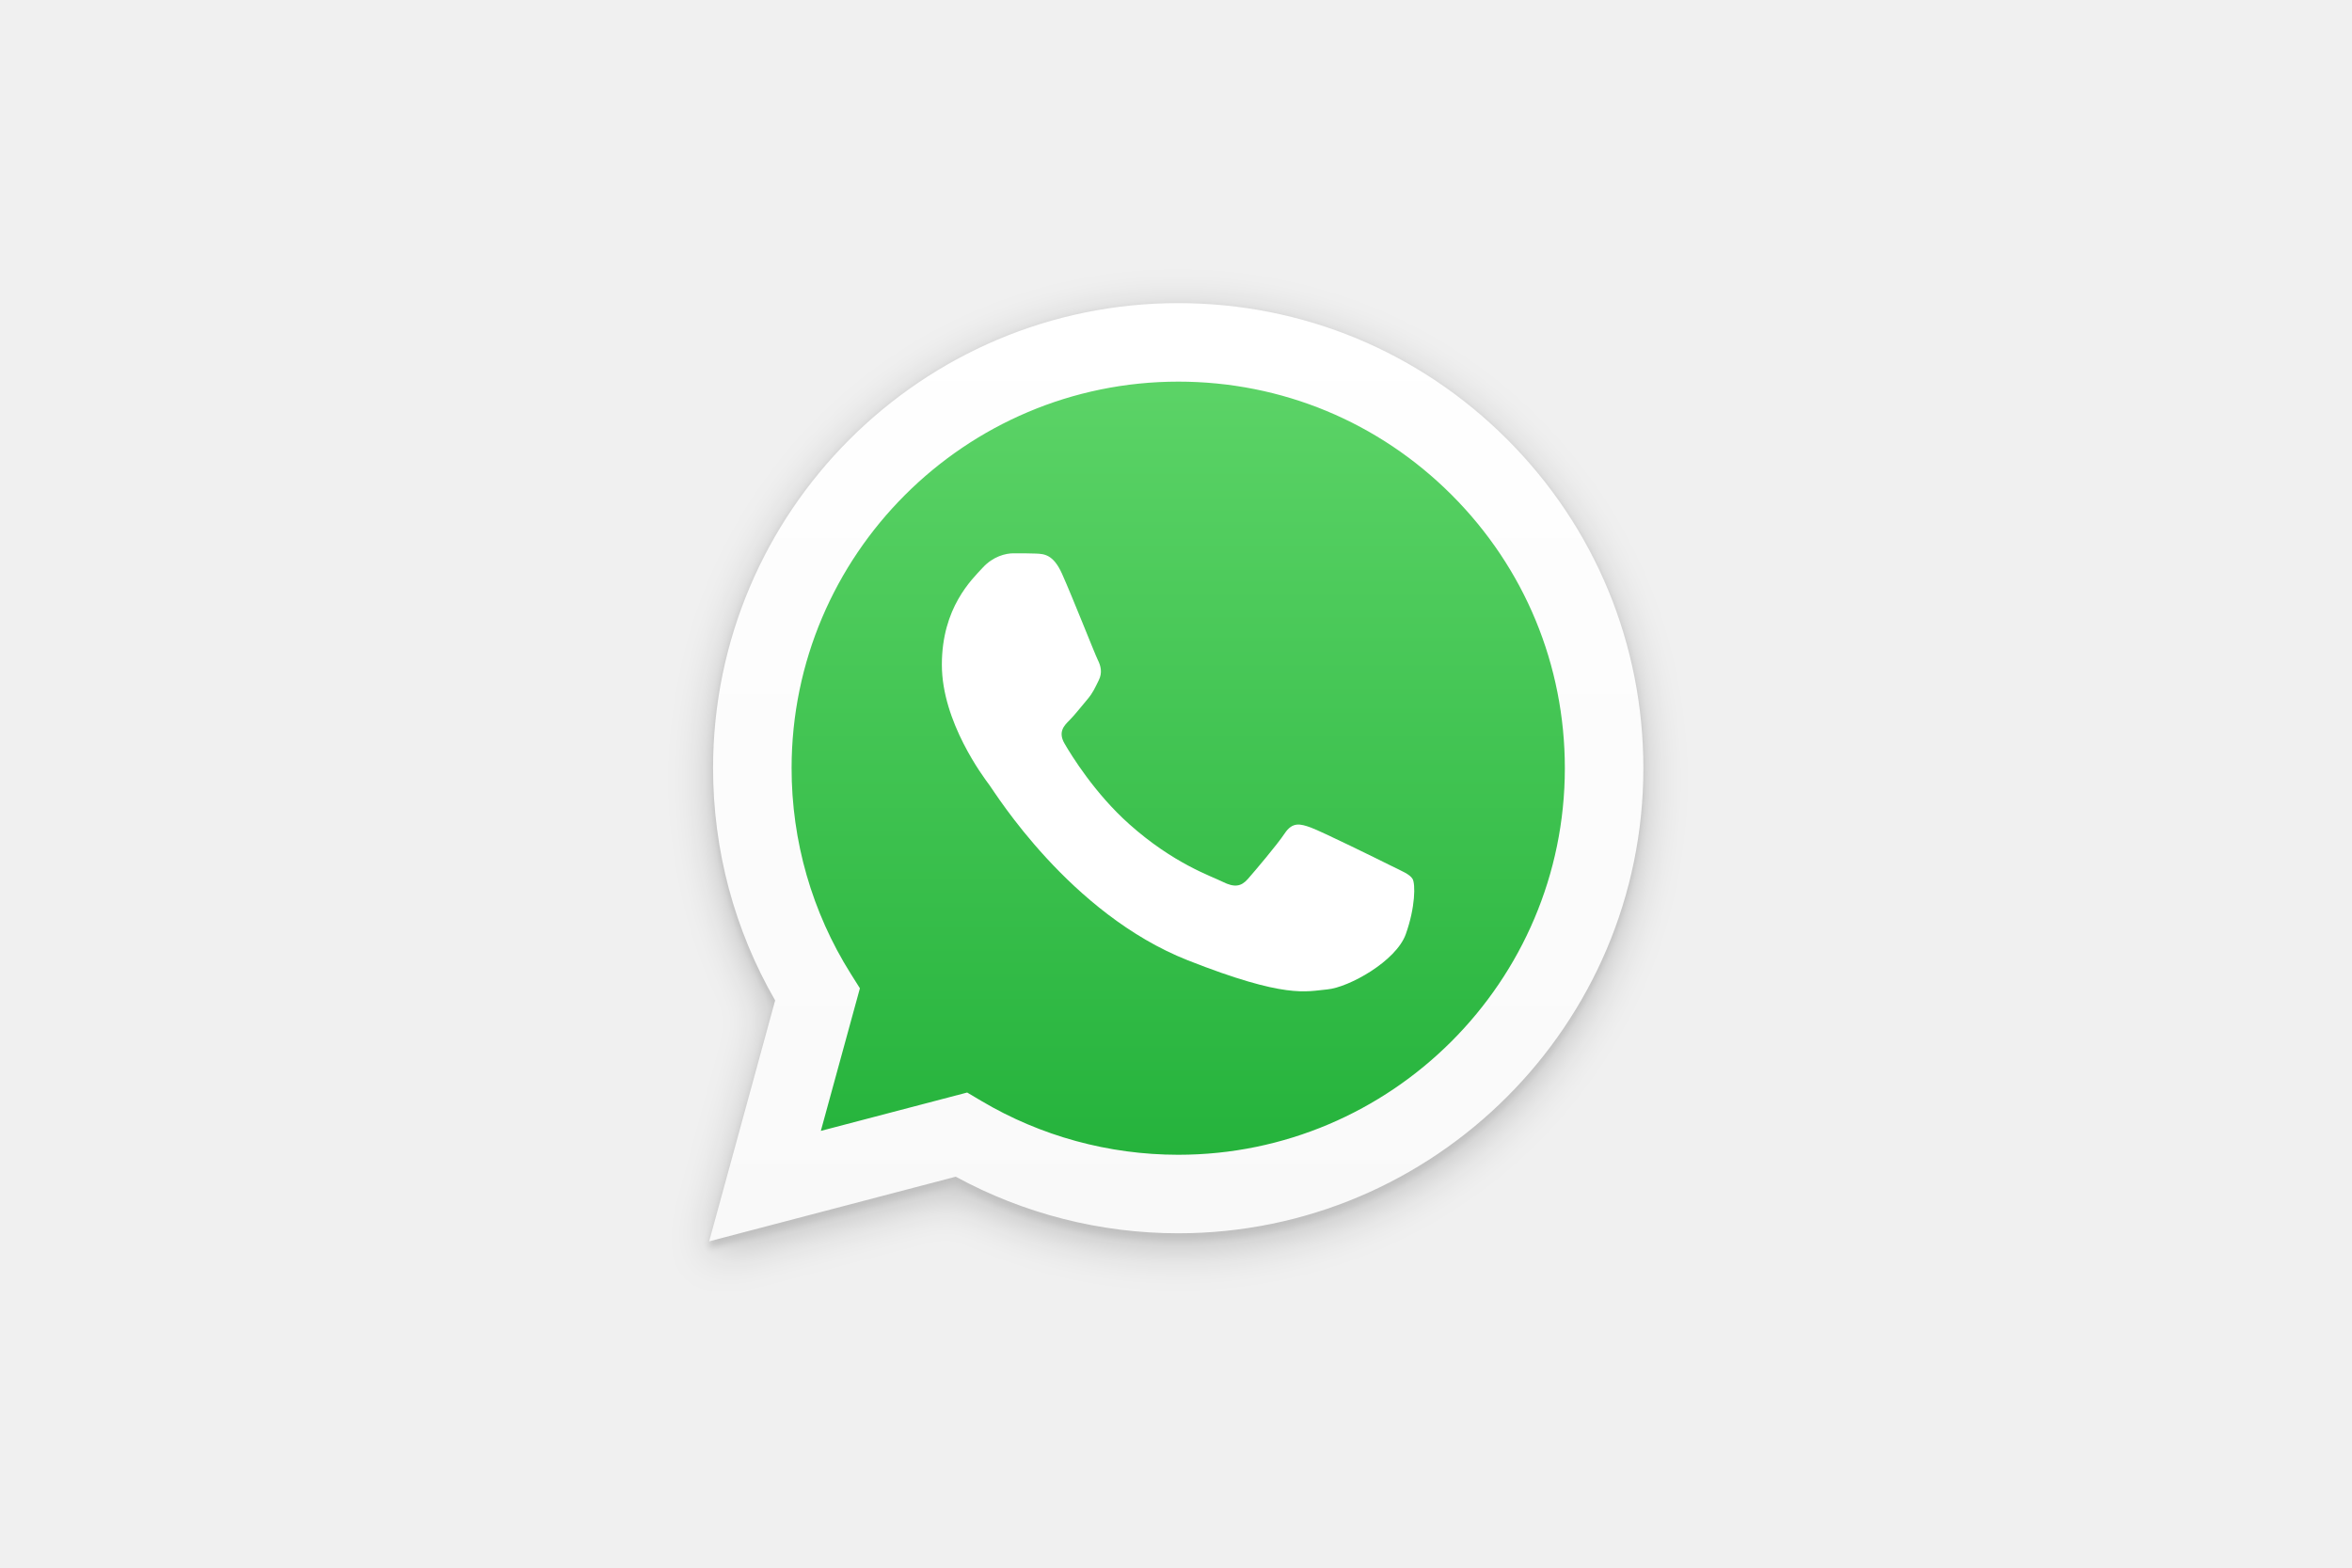
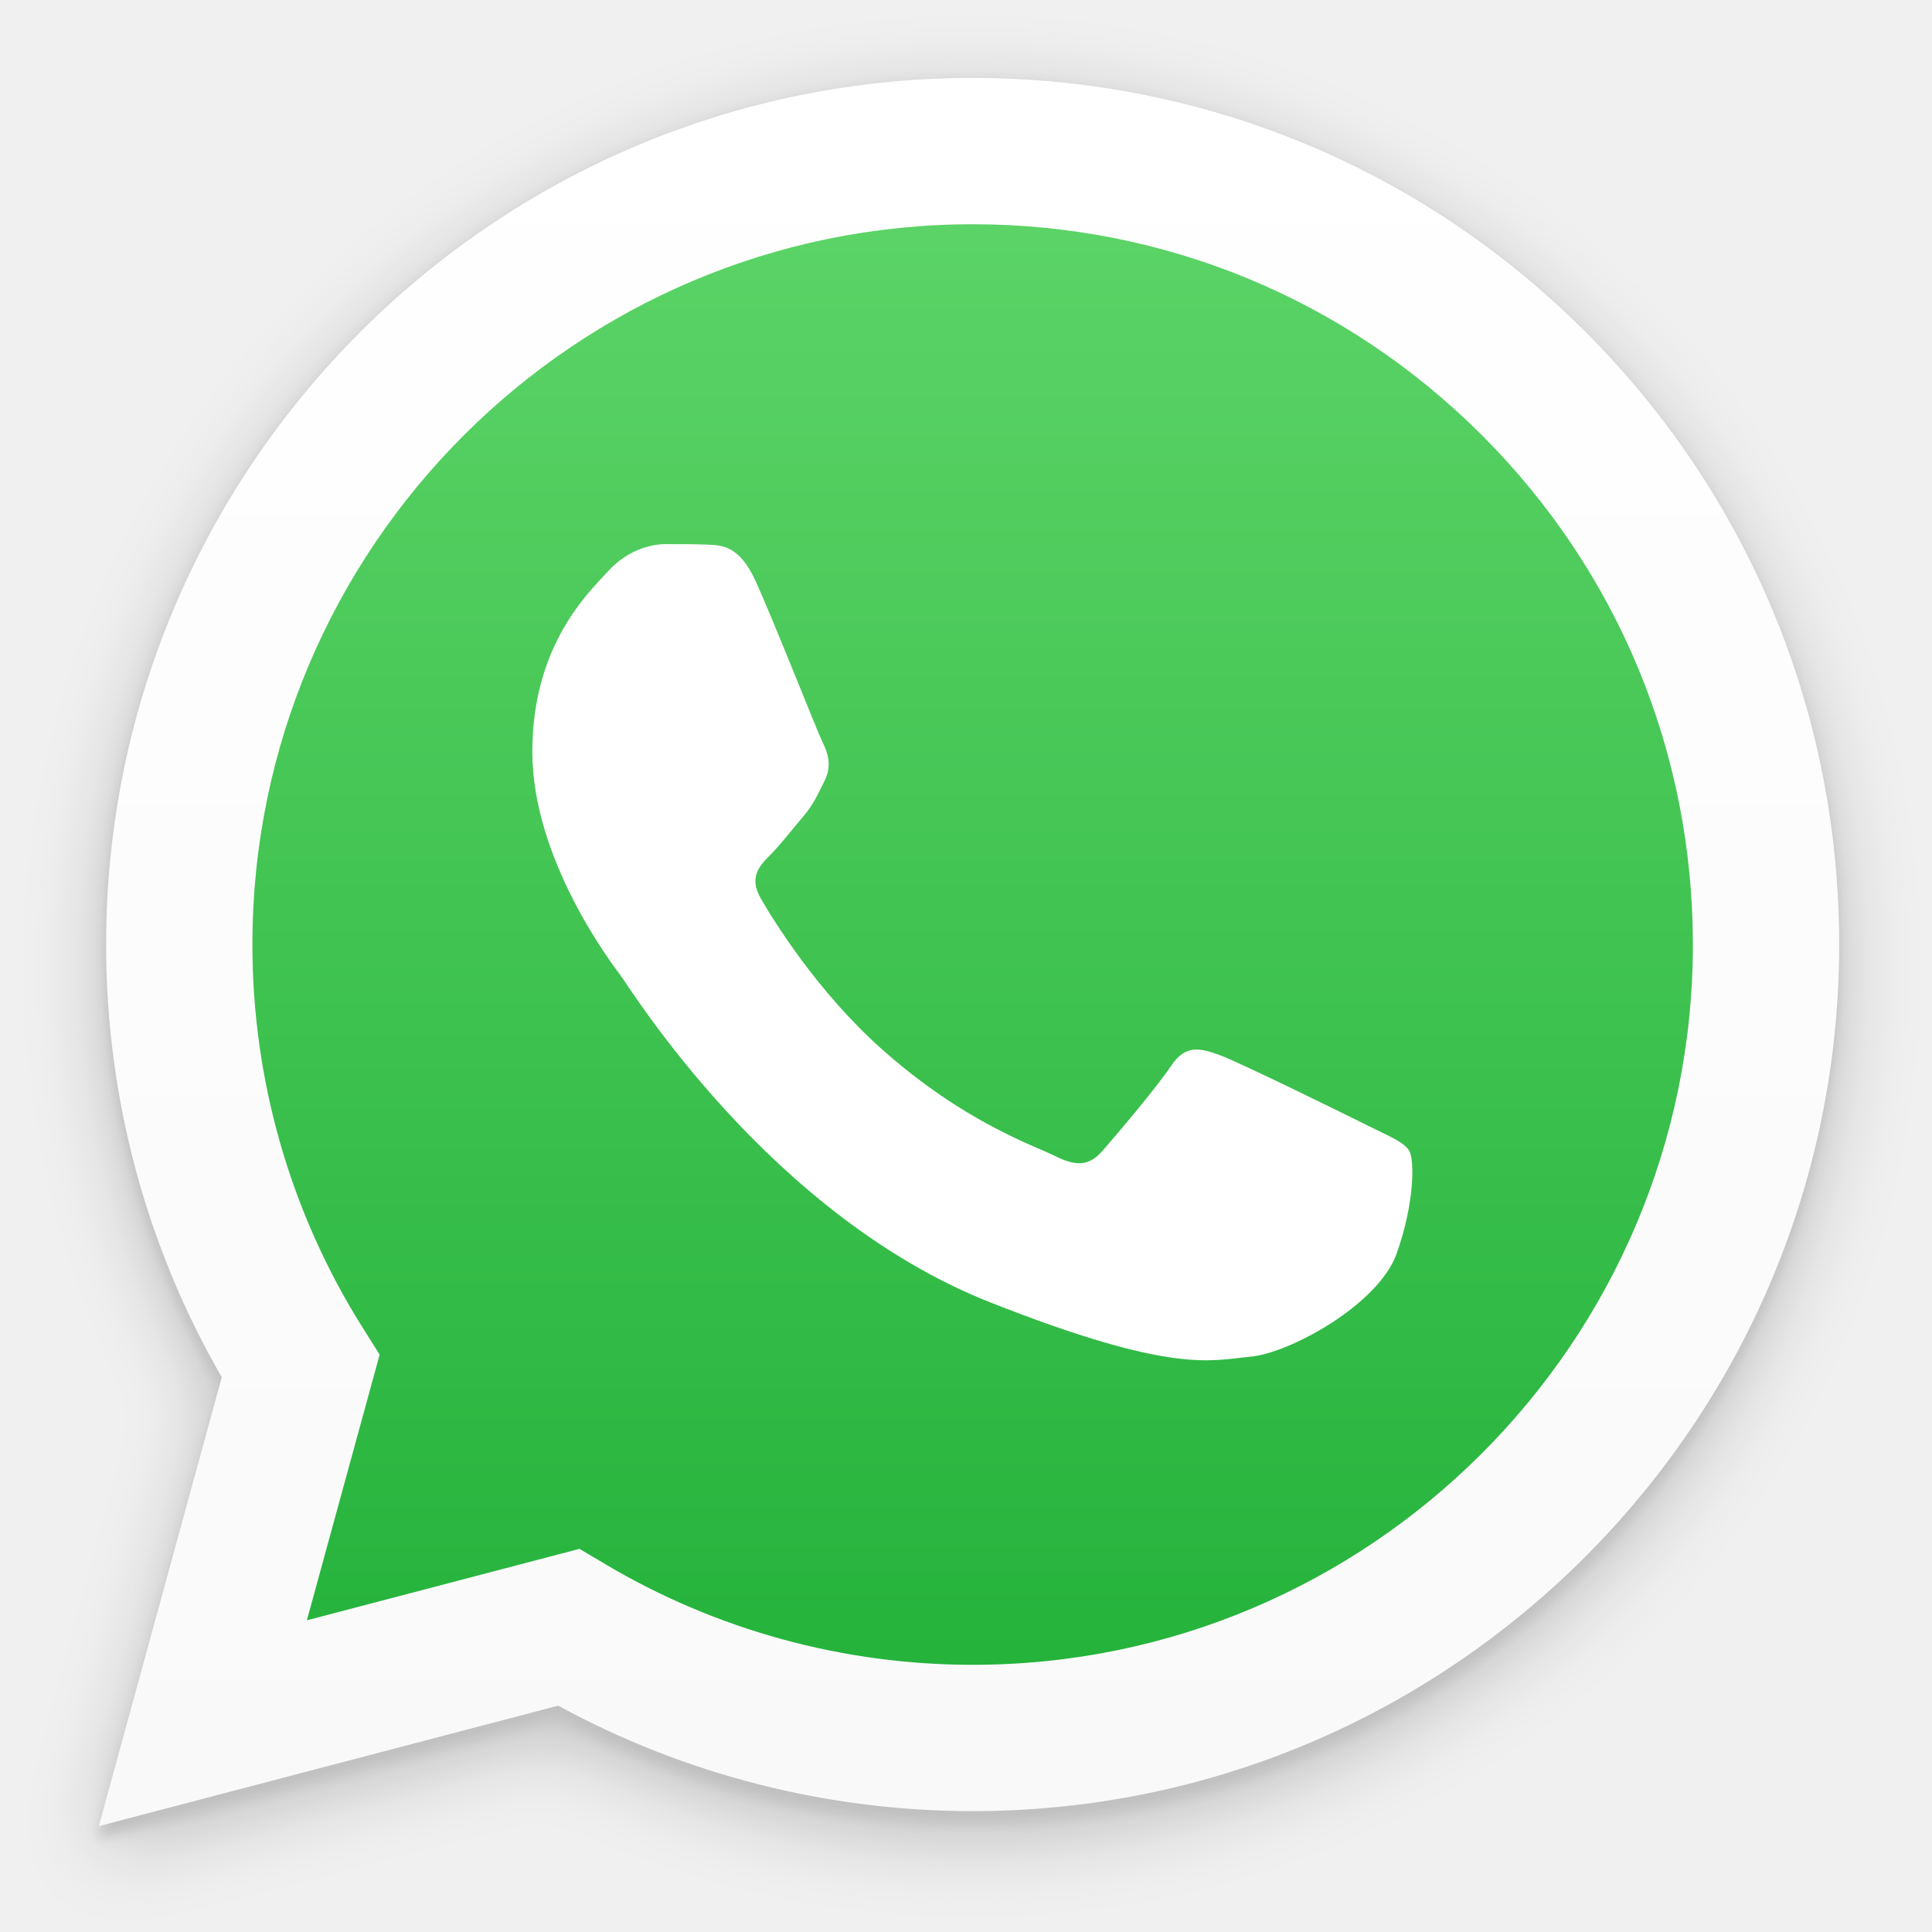
- <svg xmlns="http://www.w3.org/2000/svg" xmlns:xlink="http://www.w3.org/1999/xlink" height="800" width="1200" viewBox="-93.241 -156.232 808.09 937.395">
+ <svg xmlns="http://www.w3.org/2000/svg" xmlns:xlink="http://www.w3.org/1999/xlink" height="620" width="620" viewBox="0 0 620 620">
  <defs>
    <linearGradient x1=".5" y1="0" x2=".5" y2="1" id="a">
      <stop stop-color="#20B038" offset="0%" />
      <stop stop-color="#60D66A" offset="100%" />
    </linearGradient>
    <linearGradient x1=".5" y1="0" x2=".5" y2="1" id="b">
      <stop stop-color="#F9F9F9" offset="0%" />
      <stop stop-color="#FFF" offset="100%" />
    </linearGradient>
    <linearGradient xlink:href="#a" id="f" x1="270.265" y1="1.184" x2="270.265" y2="541.56" gradientTransform="scale(.99775 1.00225)" gradientUnits="userSpaceOnUse" />
    <linearGradient xlink:href="#b" id="g" x1="279.952" y1=".811" x2="279.952" y2="560.571" gradientTransform="scale(.99777 1.00224)" gradientUnits="userSpaceOnUse" />
    <filter x="-.056" y="-.062" width="1.112" height="1.11" filterUnits="objectBoundingBox" id="c">
      <feGaussianBlur stdDeviation="2" in="SourceGraphic" />
    </filter>
    <filter x="-.082" y="-.088" width="1.164" height="1.162" filterUnits="objectBoundingBox" id="d">
      <feOffset dy="-4" in="SourceAlpha" result="shadowOffsetOuter1" />
      <feGaussianBlur stdDeviation="12.5" in="shadowOffsetOuter1" result="shadowBlurOuter1" />
      <feComposite in="shadowBlurOuter1" in2="SourceAlpha" operator="out" result="shadowBlurOuter1" />
      <feColorMatrix values="0 0 0 0 0 0 0 0 0 0 0 0 0 0 0 0 0 0 0.21 0" in="shadowBlurOuter1" />
    </filter>
    <path d="M576.337 707.516c-.018-49.17 12.795-97.167 37.15-139.475L574 423.48l147.548 38.792c40.652-22.23 86.423-33.944 133.002-33.962h.12c153.395 0 278.265 125.166 278.33 278.98.025 74.548-28.9 144.642-81.446 197.373C999 957.393 929.12 986.447 854.67 986.48c-153.42 0-278.272-125.146-278.333-278.964z" id="e" />
  </defs>
  <g fill="none" fill-rule="evenodd">
    <g transform="matrix(1 0 0 -1 -542.696 1013.504)" fill="#000" fill-rule="nonzero" filter="url(#c)">
      <use filter="url(#d)" xlink:href="#e" width="100%" height="100%" />
      <use fill-opacity=".2" xlink:href="#e" width="100%" height="100%" />
    </g>
    <path transform="matrix(1 0 0 -1 41.304 577.504)" fill-rule="nonzero" fill="url(#f)" d="M2.325 274.421c-.014-47.29 12.342-93.466 35.839-134.166L.077 1.187l142.314 37.316C181.6 17.133 225.745 5.856 270.673 5.84h.12c147.95 0 268.386 120.396 268.447 268.372.03 71.707-27.87 139.132-78.559 189.858-50.68 50.726-118.084 78.676-189.898 78.708-147.968 0-268.398-120.386-268.458-268.358" />
    <path transform="matrix(1 0 0 -1 31.637 586.837)" fill-rule="nonzero" fill="url(#g)" d="M2.407 283.847c-.018-48.996 12.784-96.824 37.117-138.983L.072.814l147.419 38.654c40.616-22.15 86.346-33.824 132.885-33.841h.12c153.26 0 278.02 124.724 278.085 277.994.026 74.286-28.874 144.132-81.374 196.678-52.507 52.544-122.326 81.494-196.711 81.528-153.285 0-278.028-124.704-278.09-277.98zm87.789-131.724l-5.503 8.74C61.555 197.653 49.34 240.17 49.36 283.828c.049 127.399 103.73 231.044 231.224 231.044 61.74-.025 119.765-24.09 163.409-67.763 43.639-43.67 67.653-101.726 67.635-163.469-.054-127.403-103.739-231.063-231.131-231.063h-.09c-41.482.022-82.162 11.159-117.642 32.214l-8.444 5.004L66.84 66.86z" />
    <path d="M242.63 186.78c-5.205-11.57-10.684-11.803-15.636-12.006-4.05-.173-8.687-.162-13.316-.162-4.632 0-12.161 1.74-18.527 8.693-6.37 6.953-24.322 23.761-24.322 57.947 0 34.19 24.901 67.222 28.372 71.862 3.474 4.634 48.07 77.028 118.694 104.88 58.696 23.146 70.64 18.542 83.38 17.384 12.74-1.158 41.11-16.805 46.9-33.03 5.791-16.223 5.791-30.128 4.054-33.035-1.738-2.896-6.37-4.633-13.319-8.108-6.95-3.475-41.11-20.287-47.48-22.603-6.37-2.316-11.003-3.474-15.635 3.482-4.633 6.95-17.94 22.596-21.996 27.23-4.053 4.643-8.106 5.222-15.056 1.747-6.949-3.485-29.328-10.815-55.876-34.485-20.656-18.416-34.6-41.16-38.656-48.116-4.053-6.95-.433-10.714 3.052-14.178 3.12-3.113 6.95-8.11 10.424-12.168 3.467-4.057 4.626-6.953 6.942-11.586 2.316-4.64 1.158-8.698-.579-12.172-1.737-3.475-15.241-37.838-21.42-51.576" fill="#FFF" />
  </g>
</svg>
